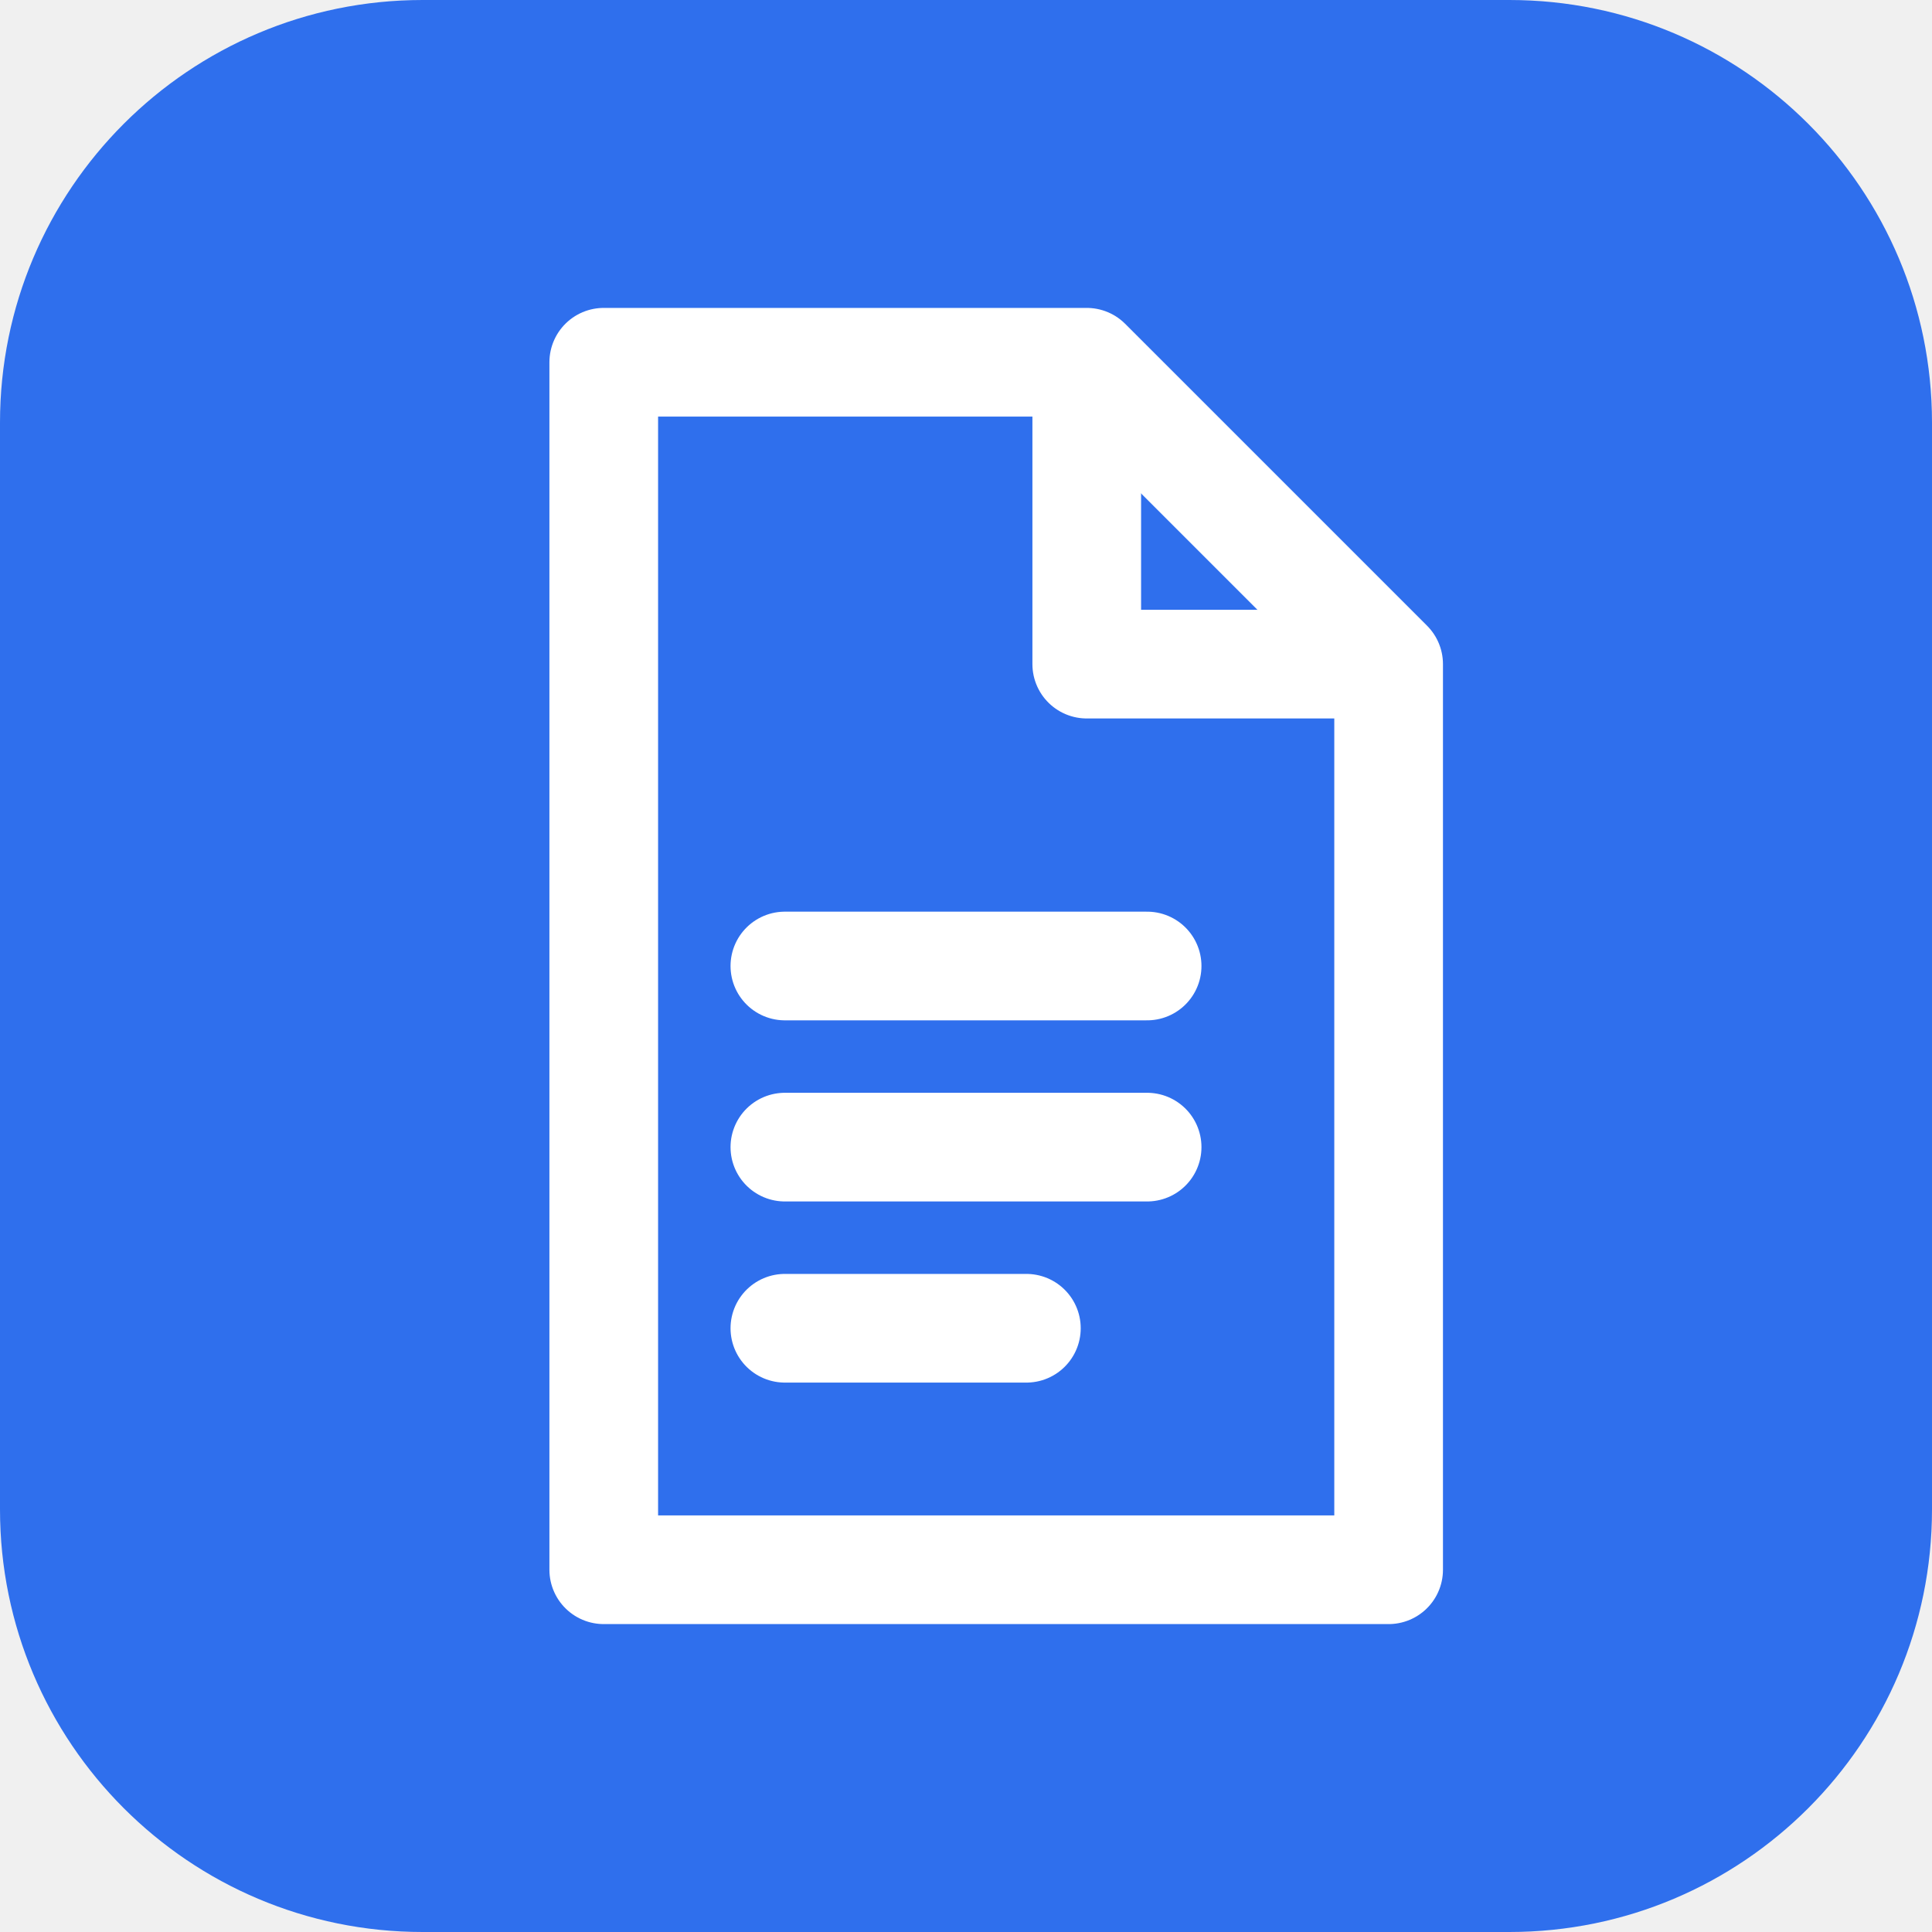
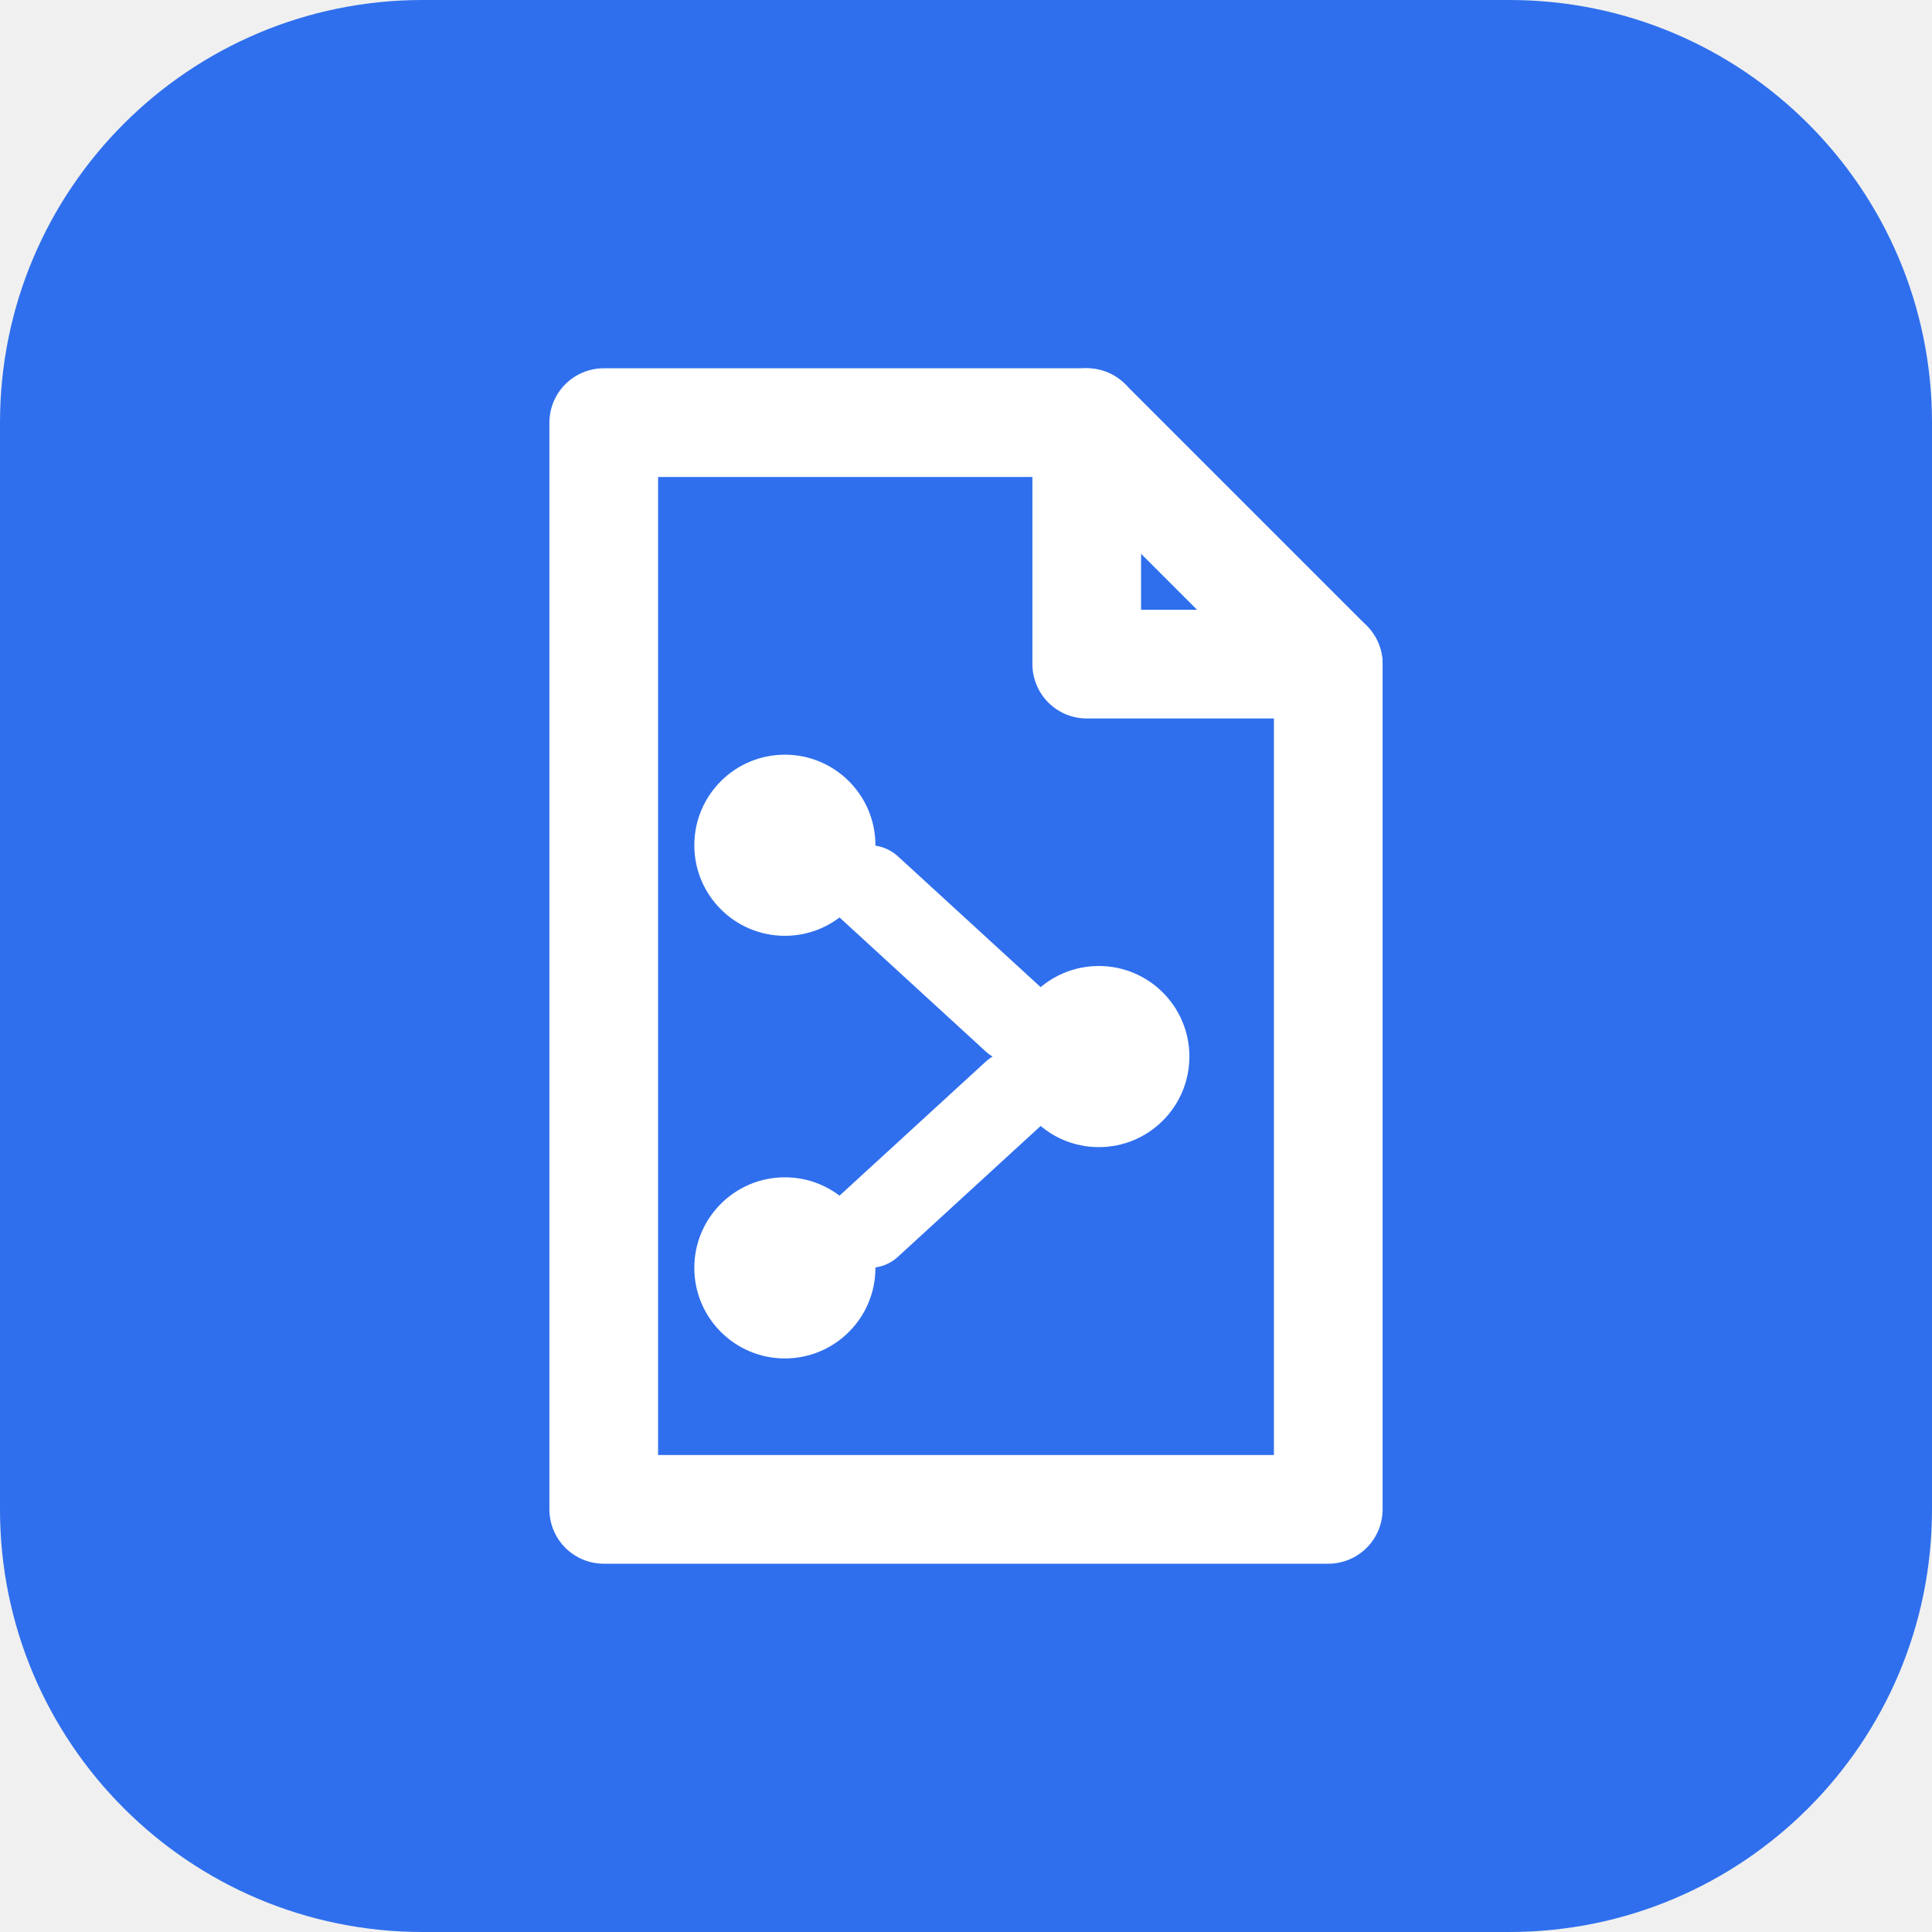
<svg xmlns="http://www.w3.org/2000/svg" viewBox="0 0 32 32" role="img" aria-label="PDF Conduit">
  <rect width="32" height="32" rx="7" fill="#2f6fed" />
-   <path d="M10 6h8l5 5v15H10z" fill="none" stroke="#ffffff" stroke-width="1.8" stroke-linejoin="round" />
-   <path d="M18 6v5h5" fill="none" stroke="#ffffff" stroke-width="1.8" stroke-linejoin="round" />
-   <path d="M13 16h6M13 19h6M13 22h4" fill="none" stroke="#ffffff" stroke-width="1.8" stroke-linecap="round" />
+   <g transform="translate(4 4)" fill="none" stroke="#ffffff" stroke-width="1.8" stroke-linecap="round" stroke-linejoin="round">
+     <path d="M6 3H14l4 4v14H6z" />
+     <path d="M14 3v4h4" />
+     <path d="M10.4 10.7l2.4 2.2" stroke-width="1.4" />
+     <path d="M10.4 16.3l2.4-2.2" stroke-width="1.4" />
+     <circle cx="9" cy="10" r="1.5" fill="#ffffff" stroke="none" />
+     <circle cx="9" cy="17" r="1.5" fill="#ffffff" stroke="none" />
+     <circle cx="14.2" cy="13.5" r="1.5" fill="#ffffff" stroke="none" />
+   </g>
</svg>
